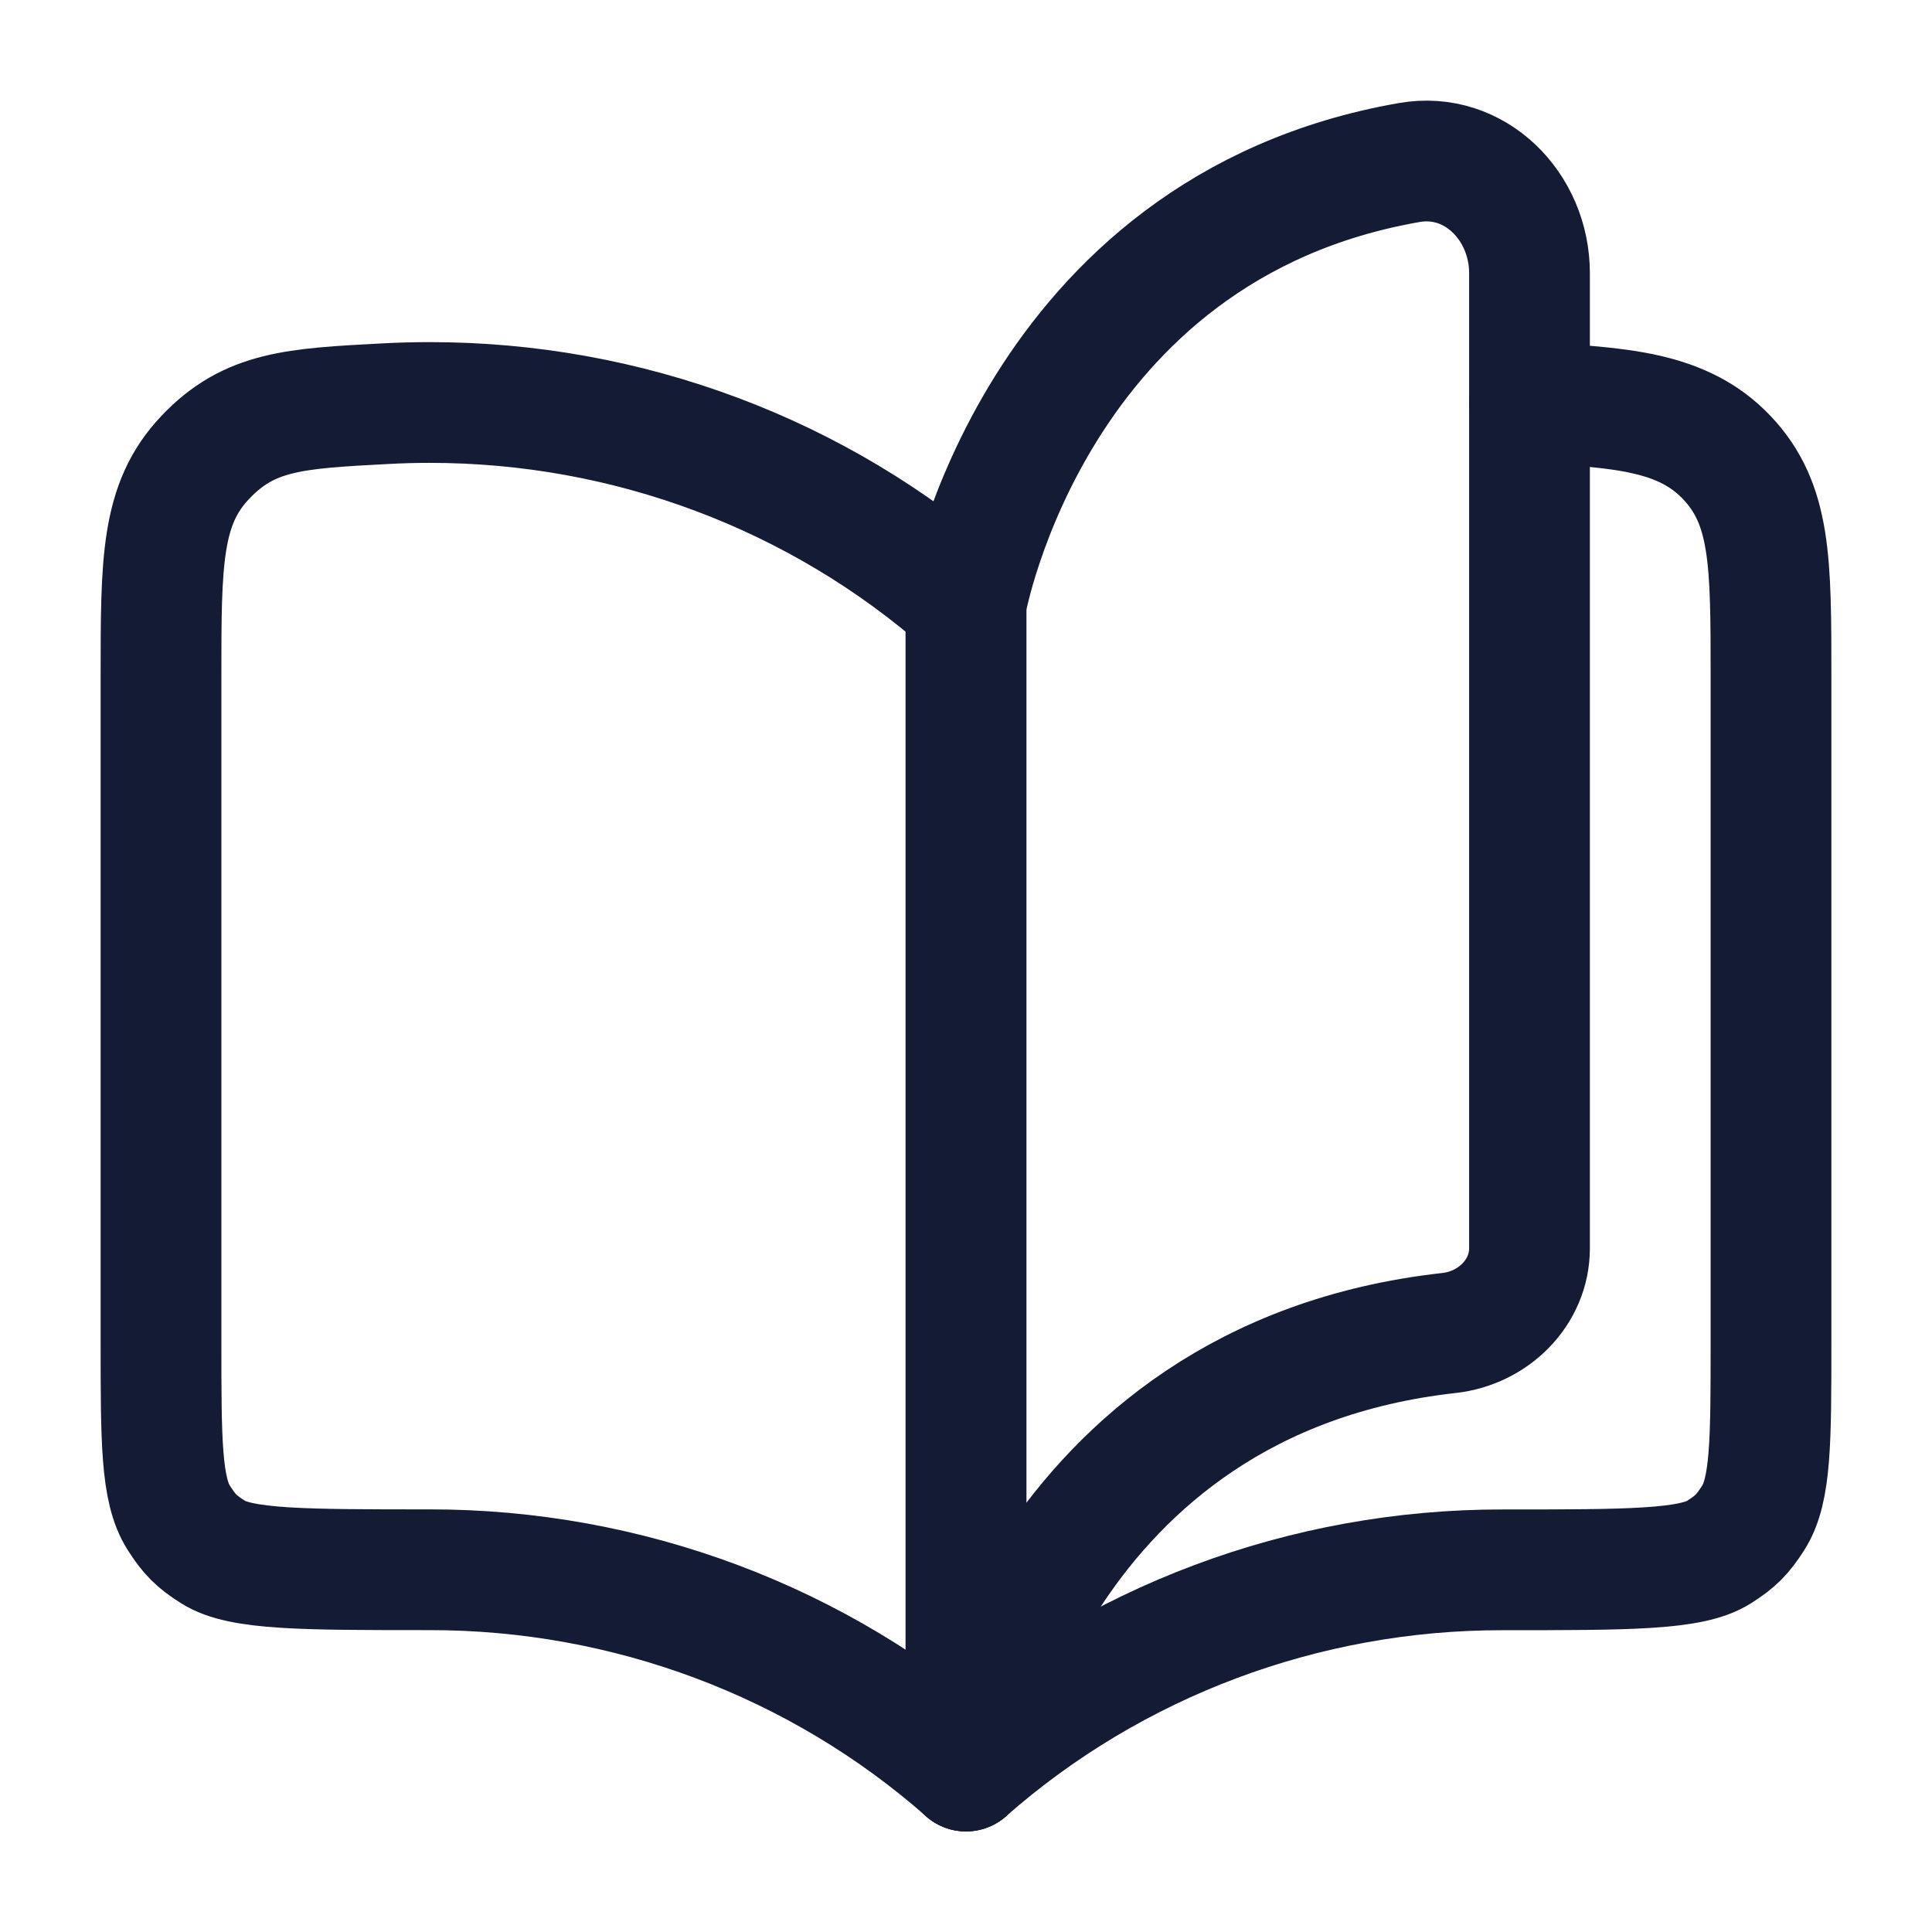
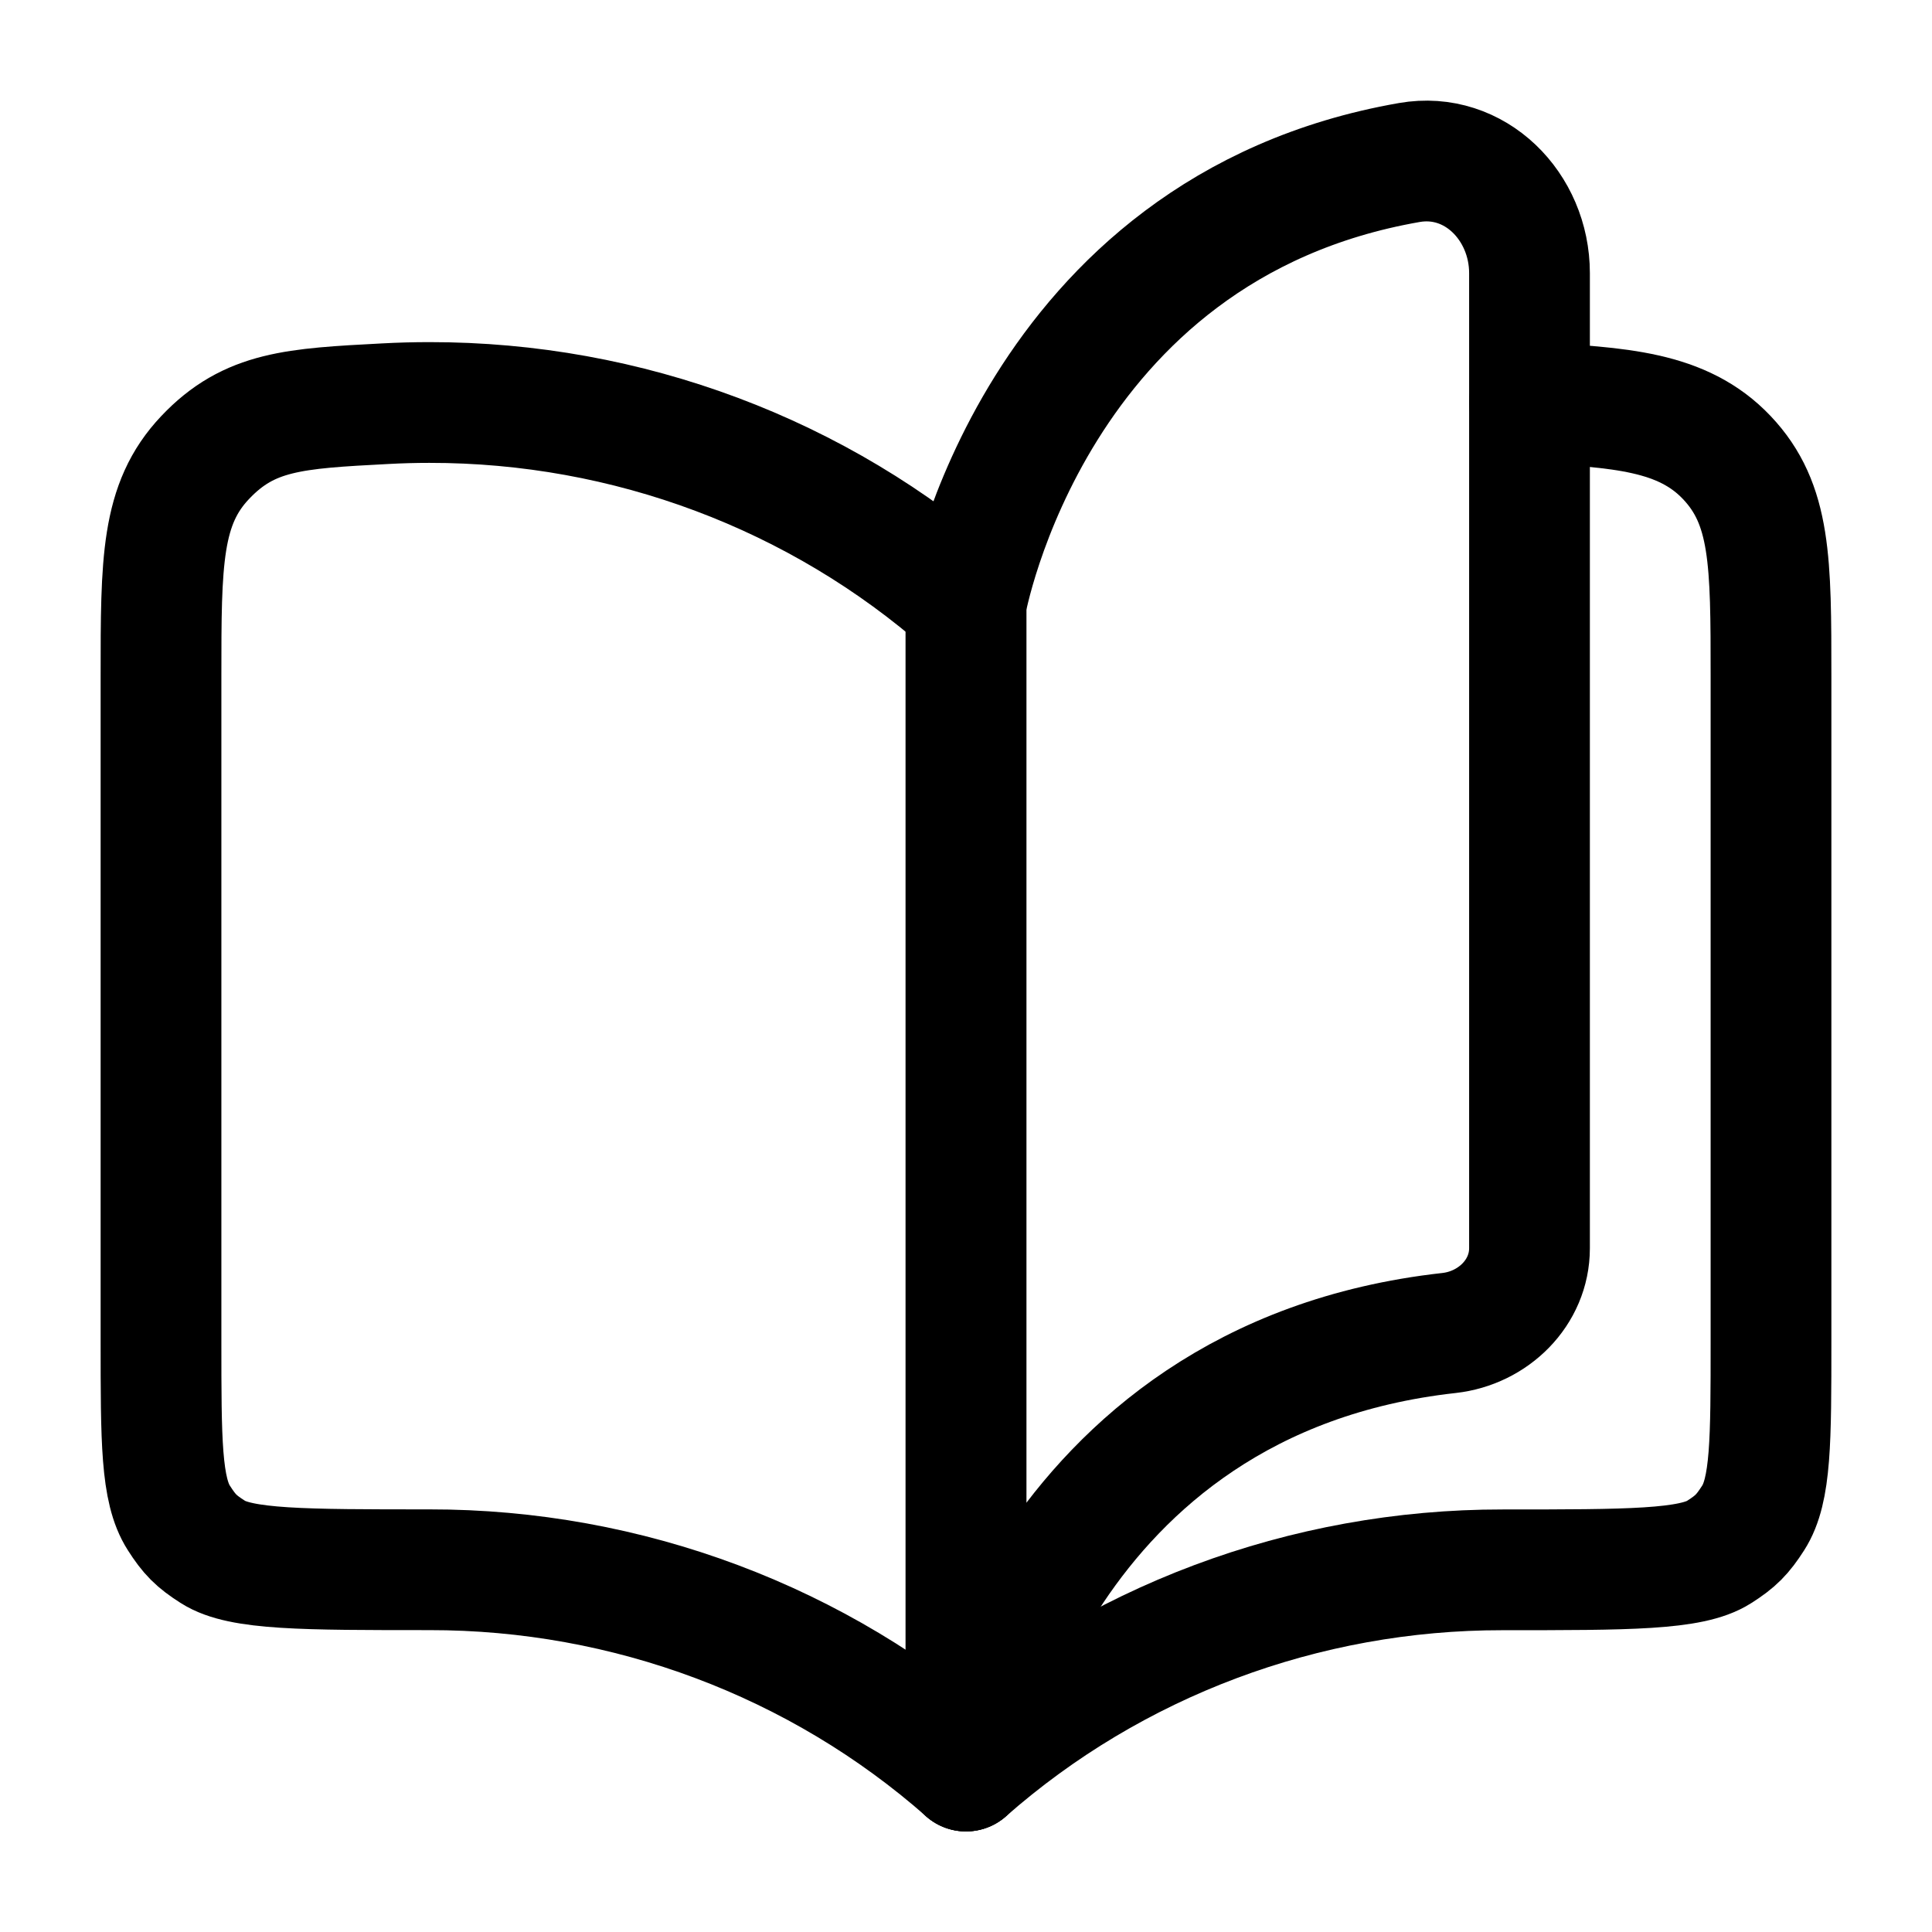
<svg xmlns="http://www.w3.org/2000/svg" width="24" height="24" viewBox="0 0 24 24" fill="none">
-   <path d="M17.506 2.019C12.829 2.835 12 7.5 12 7.5V22C12 22 12.887 17.127 18 16.559C18.549 16.498 19 16.058 19 15.506V3.393C19 2.565 18.322 1.876 17.506 2.019Z" stroke="#141B34" stroke-width="1.5" stroke-linecap="round" stroke-linejoin="round" />
-   <path d="M5.333 5C7.794 4.997 10.168 5.887 12 7.5V22C10.168 20.387 7.794 19.497 5.333 19.5C3.771 19.5 2.99 19.5 2.645 19.279C2.438 19.147 2.353 19.062 2.221 18.855C2 18.51 2 17.894 2 16.663V8.403C2 6.975 2 6.262 2.549 5.683C3.097 5.104 3.659 5.074 4.783 5.015C4.965 5.005 5.149 5 5.333 5Z" stroke="#141B34" stroke-width="1.5" stroke-linecap="round" stroke-linejoin="round" />
-   <path d="M12 22.001C13.832 20.388 16.206 19.498 18.667 19.501C20.229 19.501 21.01 19.501 21.355 19.28C21.562 19.148 21.646 19.063 21.779 18.856C22 18.511 22 17.895 22 16.664V8.404C22 6.976 22 6.263 21.451 5.684C20.902 5.105 20.123 5.06 19 5" stroke="#141B34" stroke-width="1.5" stroke-linecap="round" stroke-linejoin="round" />
+   <path d="M17.506 2.019C12.829 2.835 12 7.5 12 7.5V22C12 22 12.887 17.127 18 16.559C18.549 16.498 19 16.058 19 15.506V3.393C19 2.565 18.322 1.876 17.506 2.019Z" stroke="currentColor" stroke-width="1.5" stroke-linecap="round" stroke-linejoin="round" />
+   <path d="M5.333 5C7.794 4.997 10.168 5.887 12 7.5V22C10.168 20.387 7.794 19.497 5.333 19.5C3.771 19.5 2.99 19.5 2.645 19.279C2.438 19.147 2.353 19.062 2.221 18.855C2 18.51 2 17.894 2 16.663V8.403C2 6.975 2 6.262 2.549 5.683C3.097 5.104 3.659 5.074 4.783 5.015C4.965 5.005 5.149 5 5.333 5Z" stroke="currentColor" stroke-width="1.5" stroke-linecap="round" stroke-linejoin="round" />
+   <path d="M12 22.001C13.832 20.388 16.206 19.498 18.667 19.501C20.229 19.501 21.01 19.501 21.355 19.28C21.562 19.148 21.646 19.063 21.779 18.856C22 18.511 22 17.895 22 16.664V8.404C22 6.976 22 6.263 21.451 5.684C20.902 5.105 20.123 5.06 19 5" stroke="currentColor" stroke-width="1.5" stroke-linecap="round" stroke-linejoin="round" />
</svg>
